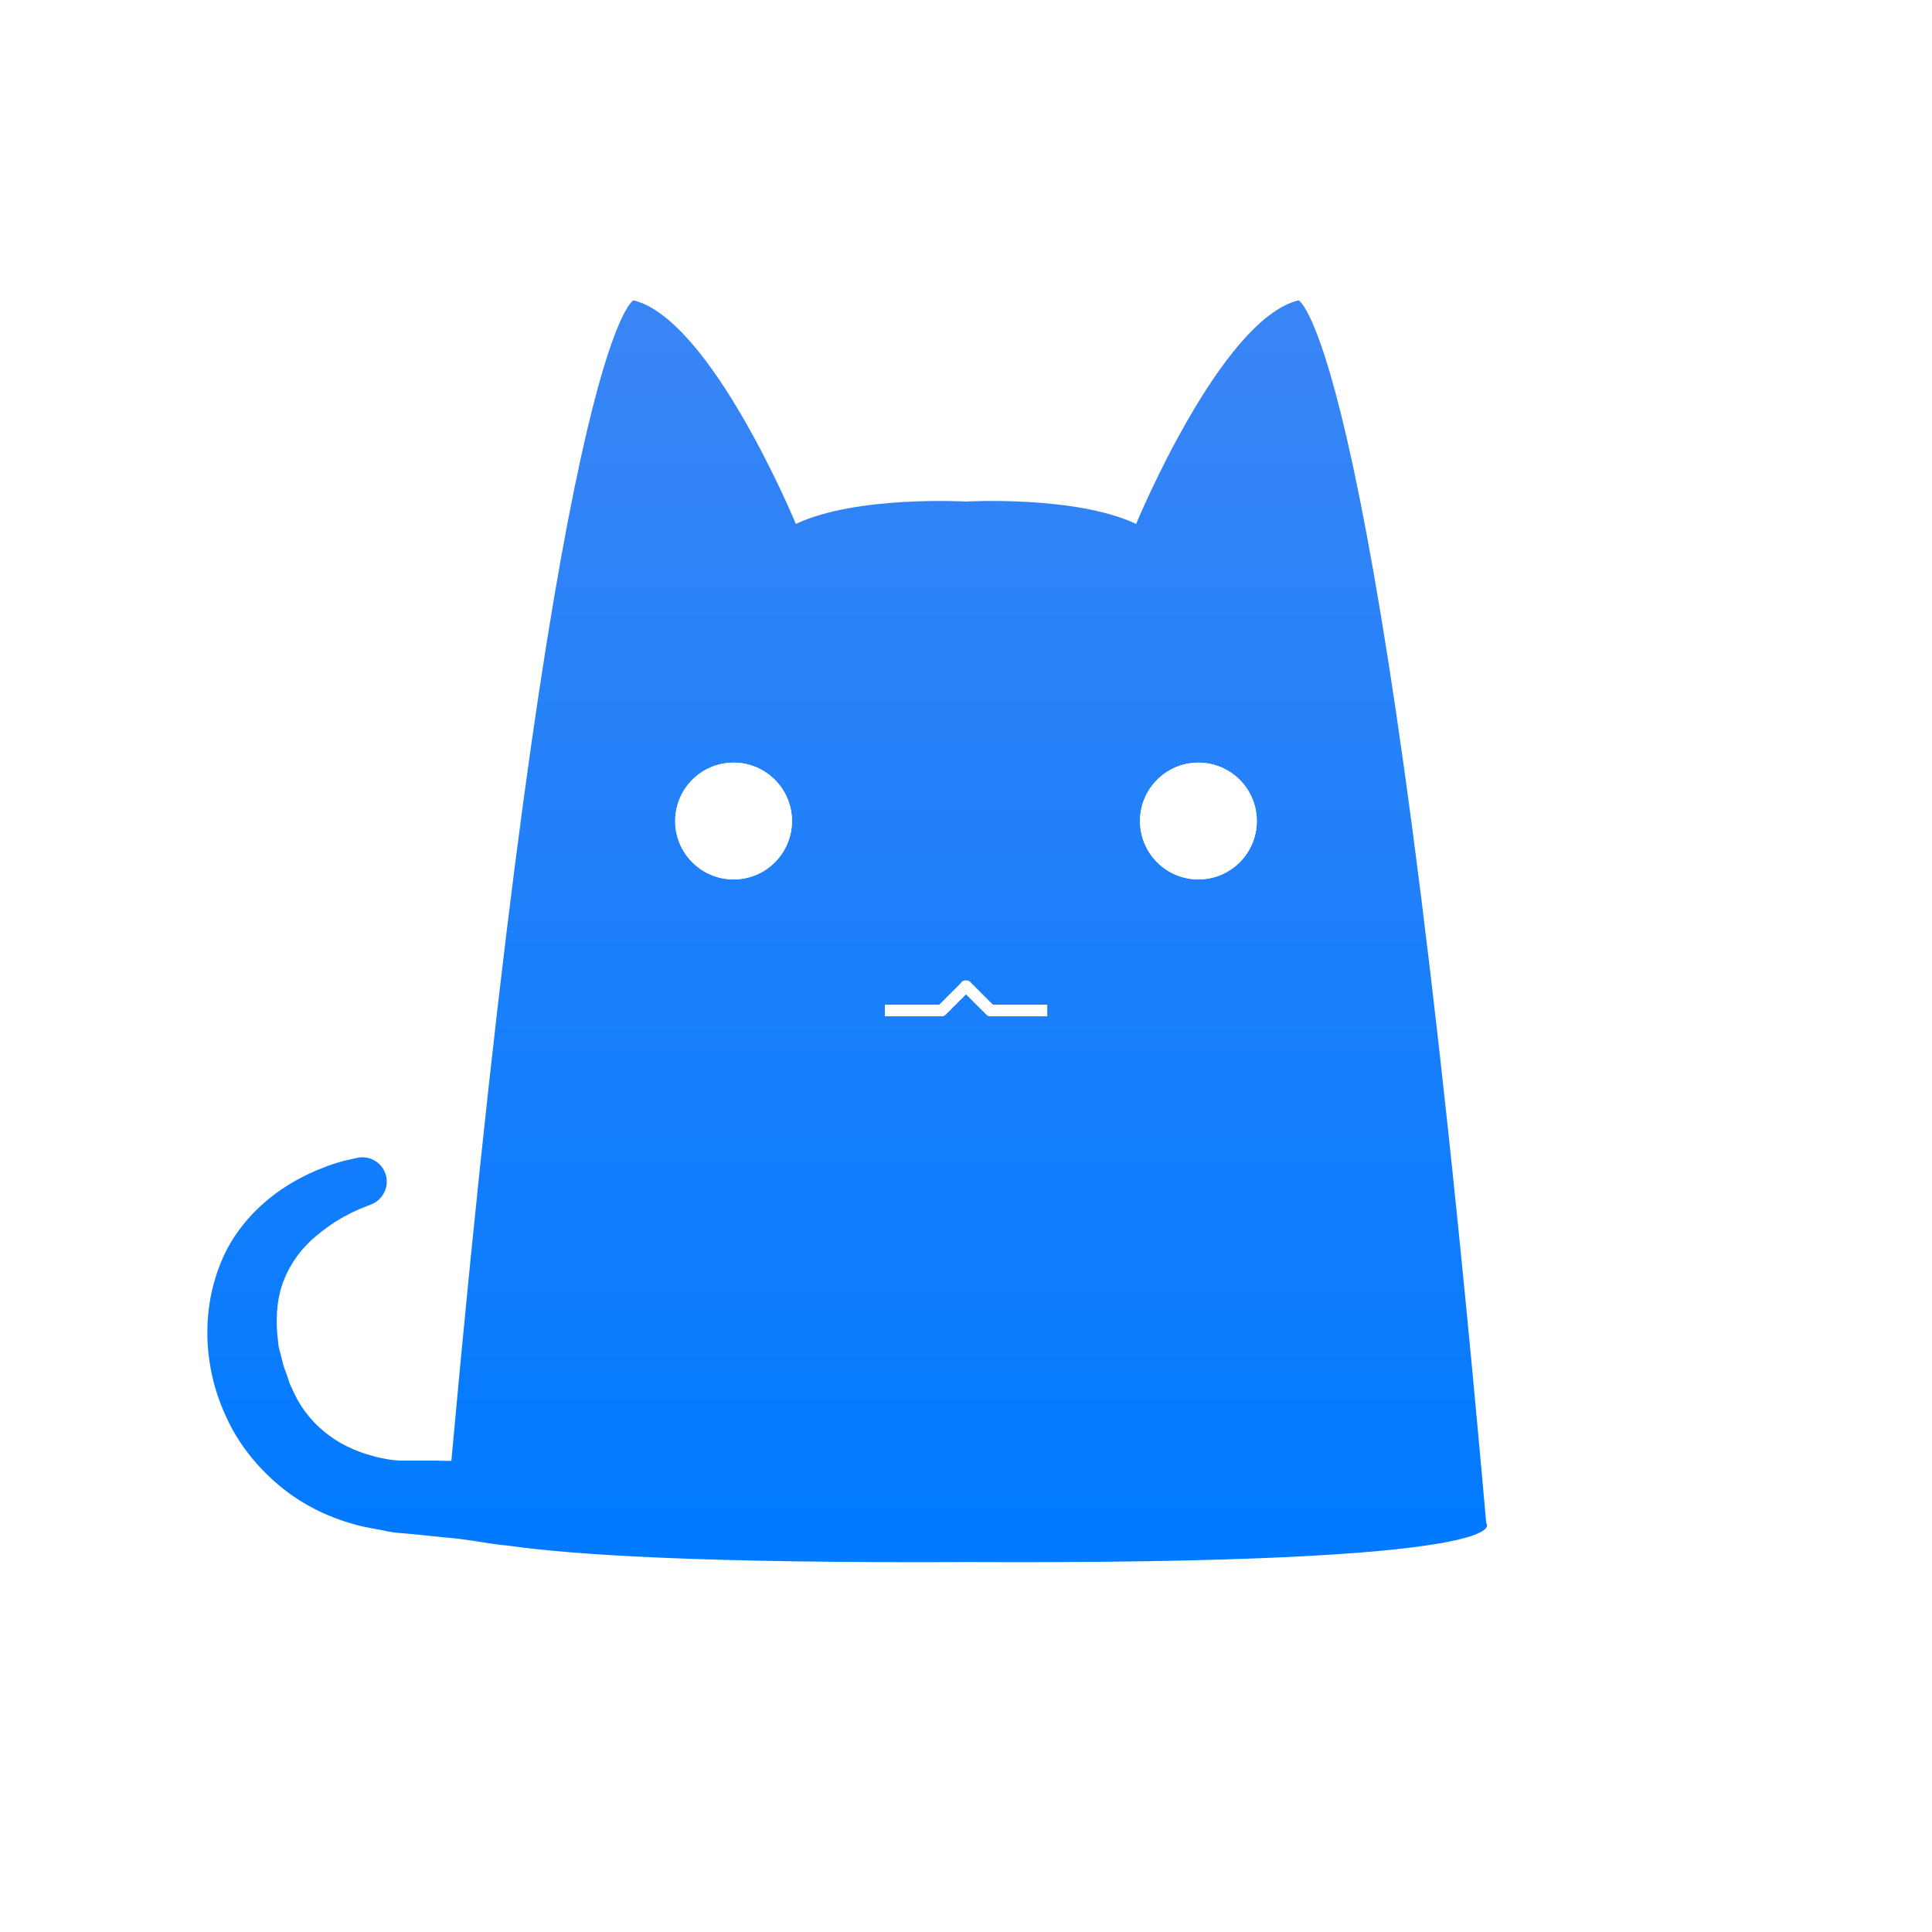
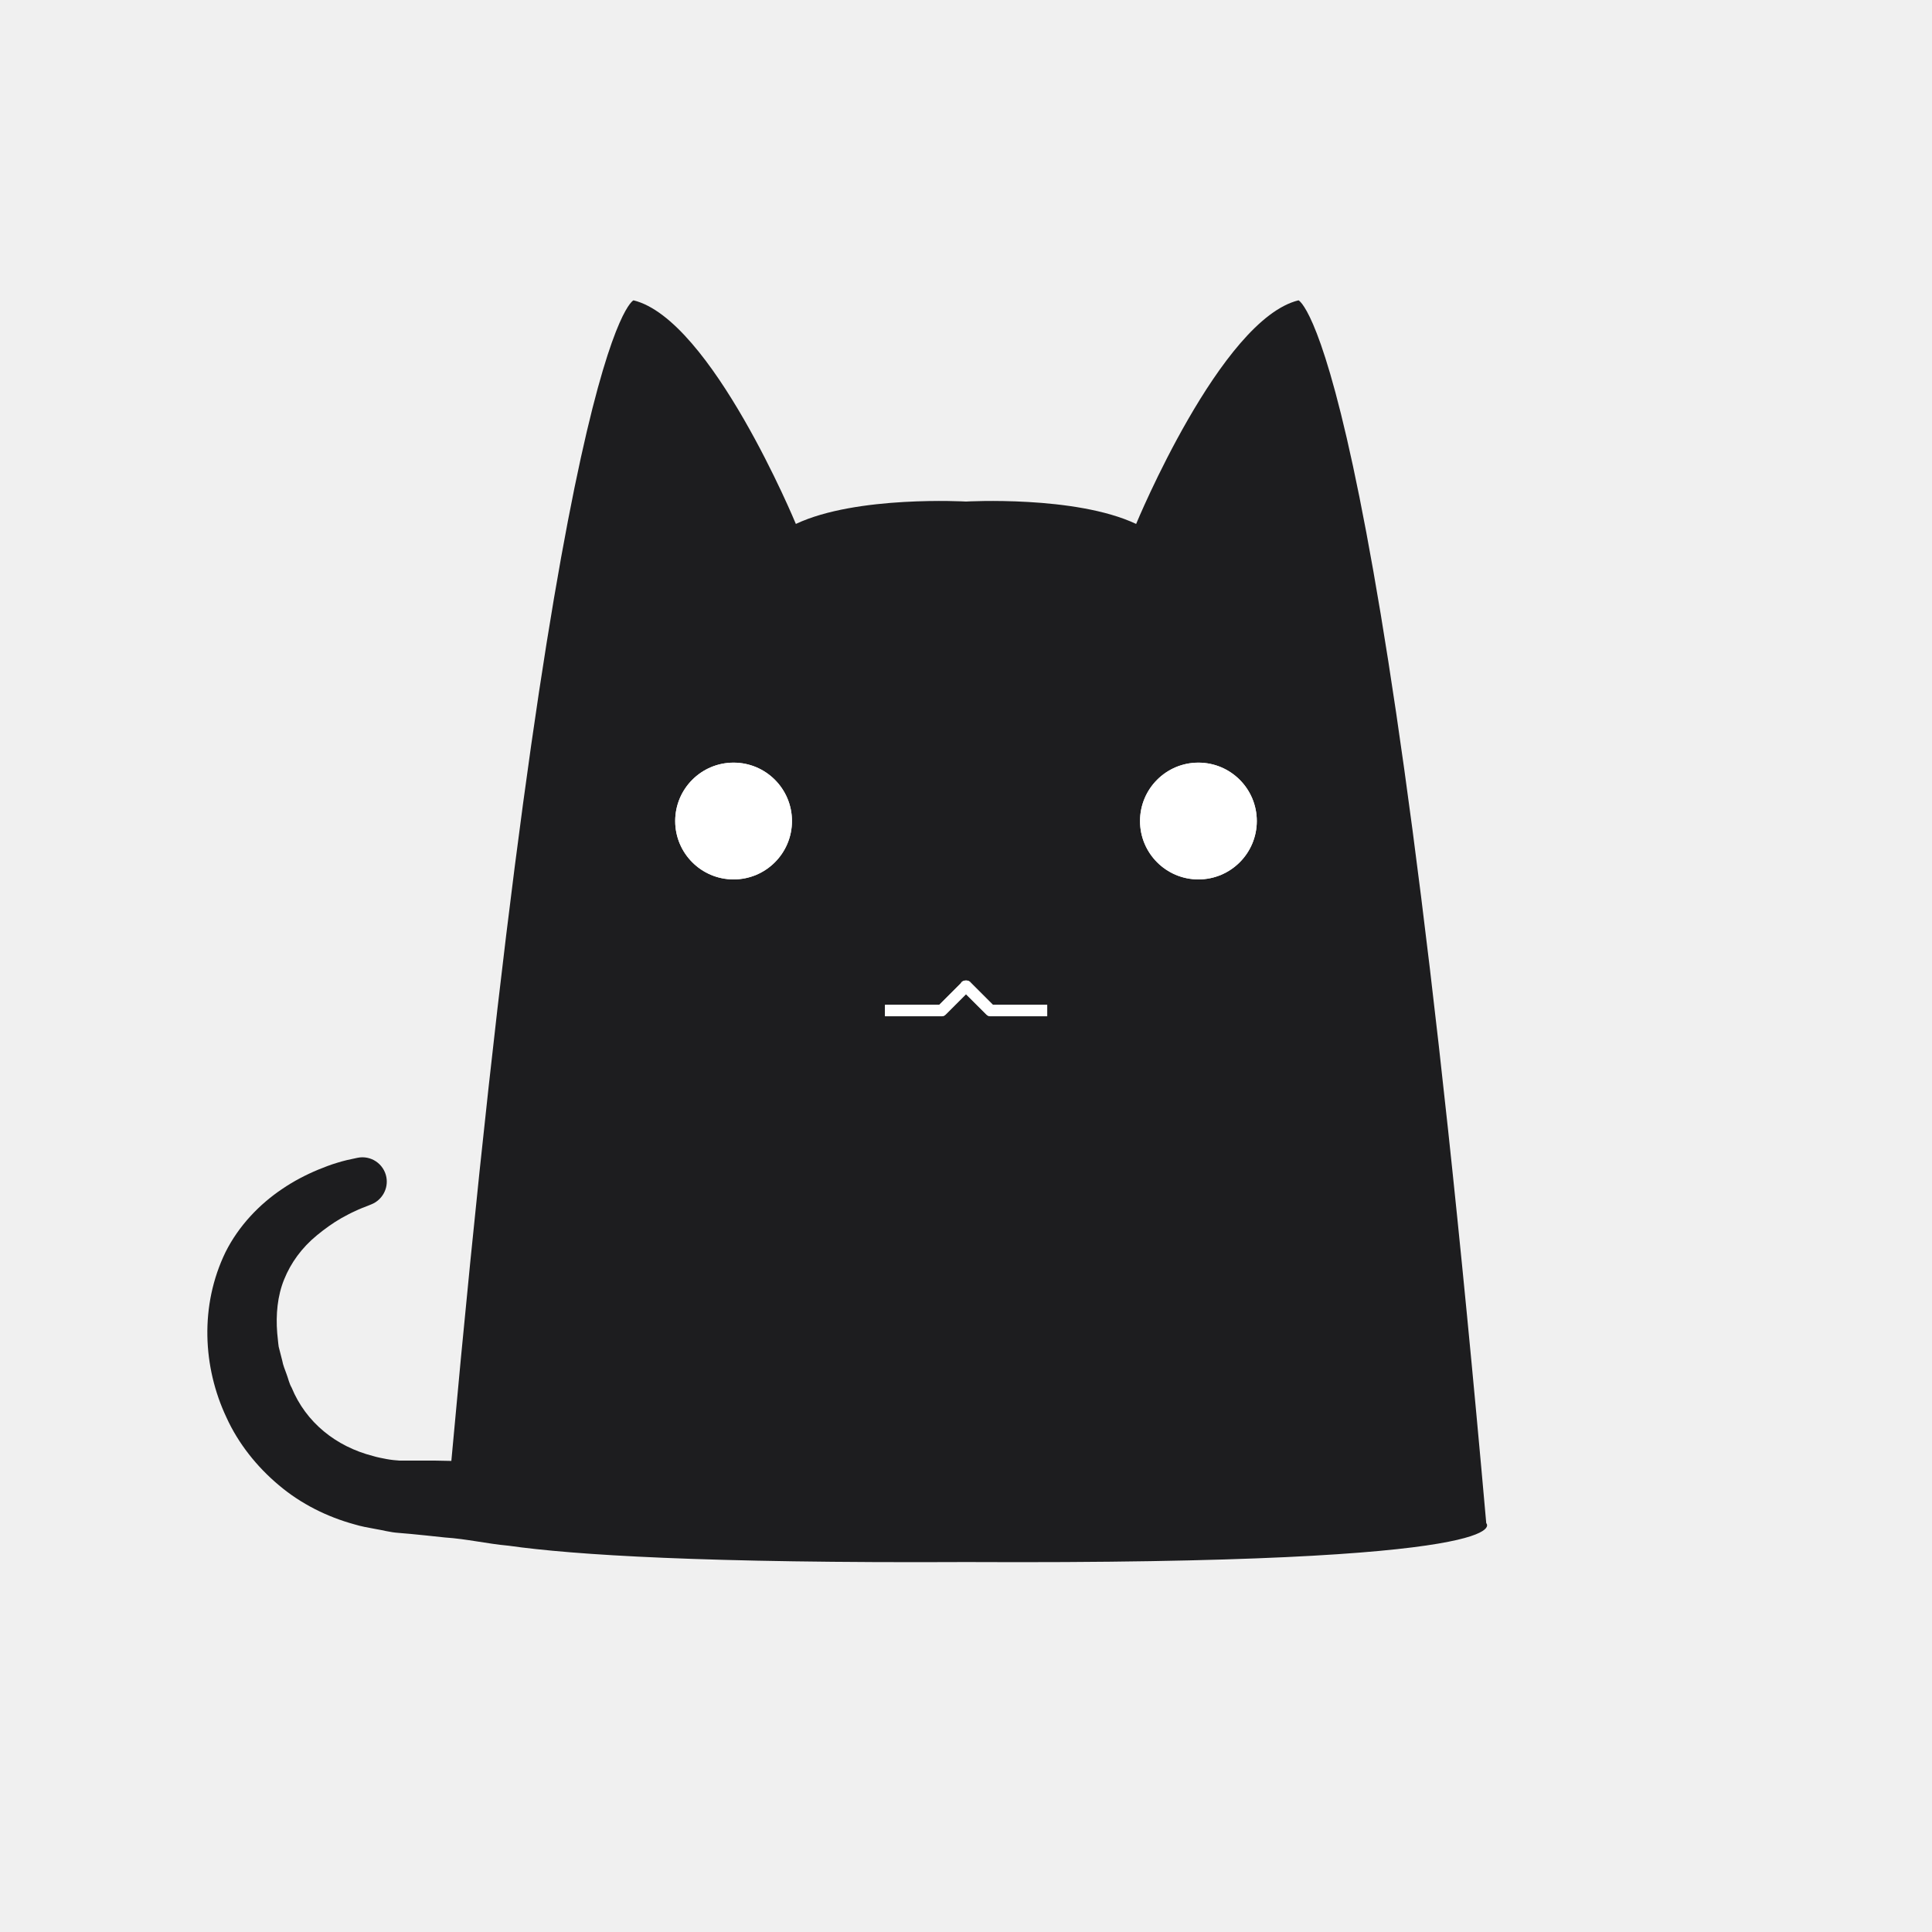
<svg xmlns="http://www.w3.org/2000/svg" width="1024" height="1024" viewBox="0 0 1024 1024">
  <defs>
    <linearGradient id="hako-gradient" x1="0" y1="0" x2="0" y2="1">
      <stop offset="0" stop-color="#3A85F5" />
      <stop offset="1" stop-color="#007AFF" />
    </linearGradient>
  </defs>
-   <rect width="1024" height="1024" fill="#FFFFFF" />
-   <g transform="translate(79.61754 159.1768) scale(0.653125)">
+   <style>
+     .favicon-cat &gt; path:first-child {
+       fill: #1d1d1f !important;
+     }
+ 
+     .favicon-cat &gt; path:not(:first-child) {
+       fill: #ffffff !important;
+     }
+ 
+     @media (prefers-color-scheme: dark) {
+       .favicon-cat &gt; path:first-child {
+         fill: #ffffff !important;
+       }
+ 
+       .favicon-cat &gt; path:not(:first-child) {
+         fill: #1d1d1f !important;
+       }
+     }
+   </style>
+   <g class="favicon-cat" transform="translate(79.61754 159.1768) scale(0.653125)">
    <path d="M1084.211 992.375C998.994 28.004 931.858 0 931.858 0 868.712 15.392 800.093 181.468 800.093 181.468c-49.331-23.275-138.072-18.174-138.072-18.174s-88.741-5.101-138.072 18.174c0 0-68.618-166.076-131.767-181.468 0 0-64.724 27.077-147.808 941.838l-14.373-0.278h-27.911c-2.318-0.092-6.676-0.556-10.2-1.205-3.709-0.742-7.511-1.391-11.127-2.504-30.044-7.697-54.431-27.262-66.023-55.544-1.947-3.245-2.689-7.233-4.08-10.849-1.299-3.709-2.875-7.233-3.524-11.034l-2.874-11.22c-0.556-3.709-0.742-7.418-1.205-11.128-1.206-14.928 0.185-30.229 5.656-43.582 5.378-13.353 14.28-25.686 26.613-35.793 6.119-5.008 12.704-9.829 19.843-13.91 3.616-1.947 7.233-3.987 11.034-5.656 3.616-1.762 7.975-3.431 10.664-4.451l2.504-1.02c8.716-3.431 14.095-12.704 12.24-22.255a19.77 19.77 0 0 0-23.275-15.578c-6.49 1.298-11.312 2.41-16.69 4.08-5.286 1.576-10.293 3.523-15.3 5.564-10.014 4.173-19.843 9.272-29.117 15.578-18.545 12.425-35.33 29.858-46.085 51.278-21.05 43.305-18.545 93.47 0.742 134.271 9.459 20.864 24.573 39.965 42.562 54.988 17.989 15.207 39.223 25.685 61.2 31.712 5.471 1.669 11.127 2.689 16.784 3.709 5.935 0.927 12.055 2.782 19.194 3.245 9.459 0.65 37.555 3.71 37.555 3.71 17.896 1.205 34.031 5.1 51.557 6.676 52.855 7.51 159.028 14.28 371.375 13.26 458.54 2.225 422.098-31.528 422.098-31.528z m-610.799-522.429c-26.149 0-47.384-21.235-47.384-47.384s21.234-47.384 47.384-47.384c26.149 0 47.383 21.234 47.383 47.384s-21.234 47.384-47.383 47.384z m254.353 110.995h-45.993a4.358 4.358 0 0 1-3.245-1.391l-16.506-16.506-16.506 16.506a4.729 4.729 0 0 1-3.246 1.391h-45.993v-9.272h44.047l17.525-17.526c0.835-1.576 2.504-2.225 4.265-2.225 1.484 0 2.967 0.556 3.895 1.855l17.897 17.896h44.045v9.272z m122.864-110.995c-26.149 0-47.383-21.235-47.383-47.384s21.234-47.384 47.383-47.384c26.149 0 47.384 21.234 47.384 47.384s-21.234 47.384-47.384 47.384z" fill="url(#hako-gradient)" />
    <path d="M426.028 422.561a47.384 47.384 0 1 0 94.768 0 47.384 47.384 0 1 0-94.768 0zM803.246 422.561a47.384 47.384 0 1 0 94.768 0 47.384 47.384 0 1 0-94.768 0zM657.849 554.234l-17.525 17.527h-44.046v9.272h45.993c1.205 0 2.411-0.463 3.245-1.391l16.506-16.506V552.01c-1.669-0.093-3.431 0.649-4.173 2.225z" fill="#FFFFFF" />
    <path d="M678.619 579.643c0.835 0.835 2.041 1.391 3.246 1.391h45.993v-9.272H683.811l-17.896-17.897c-0.834-1.298-2.41-1.854-3.894-1.854v11.127l16.598 16.506z" fill="#FFFFFF" />
  </g>
</svg>
